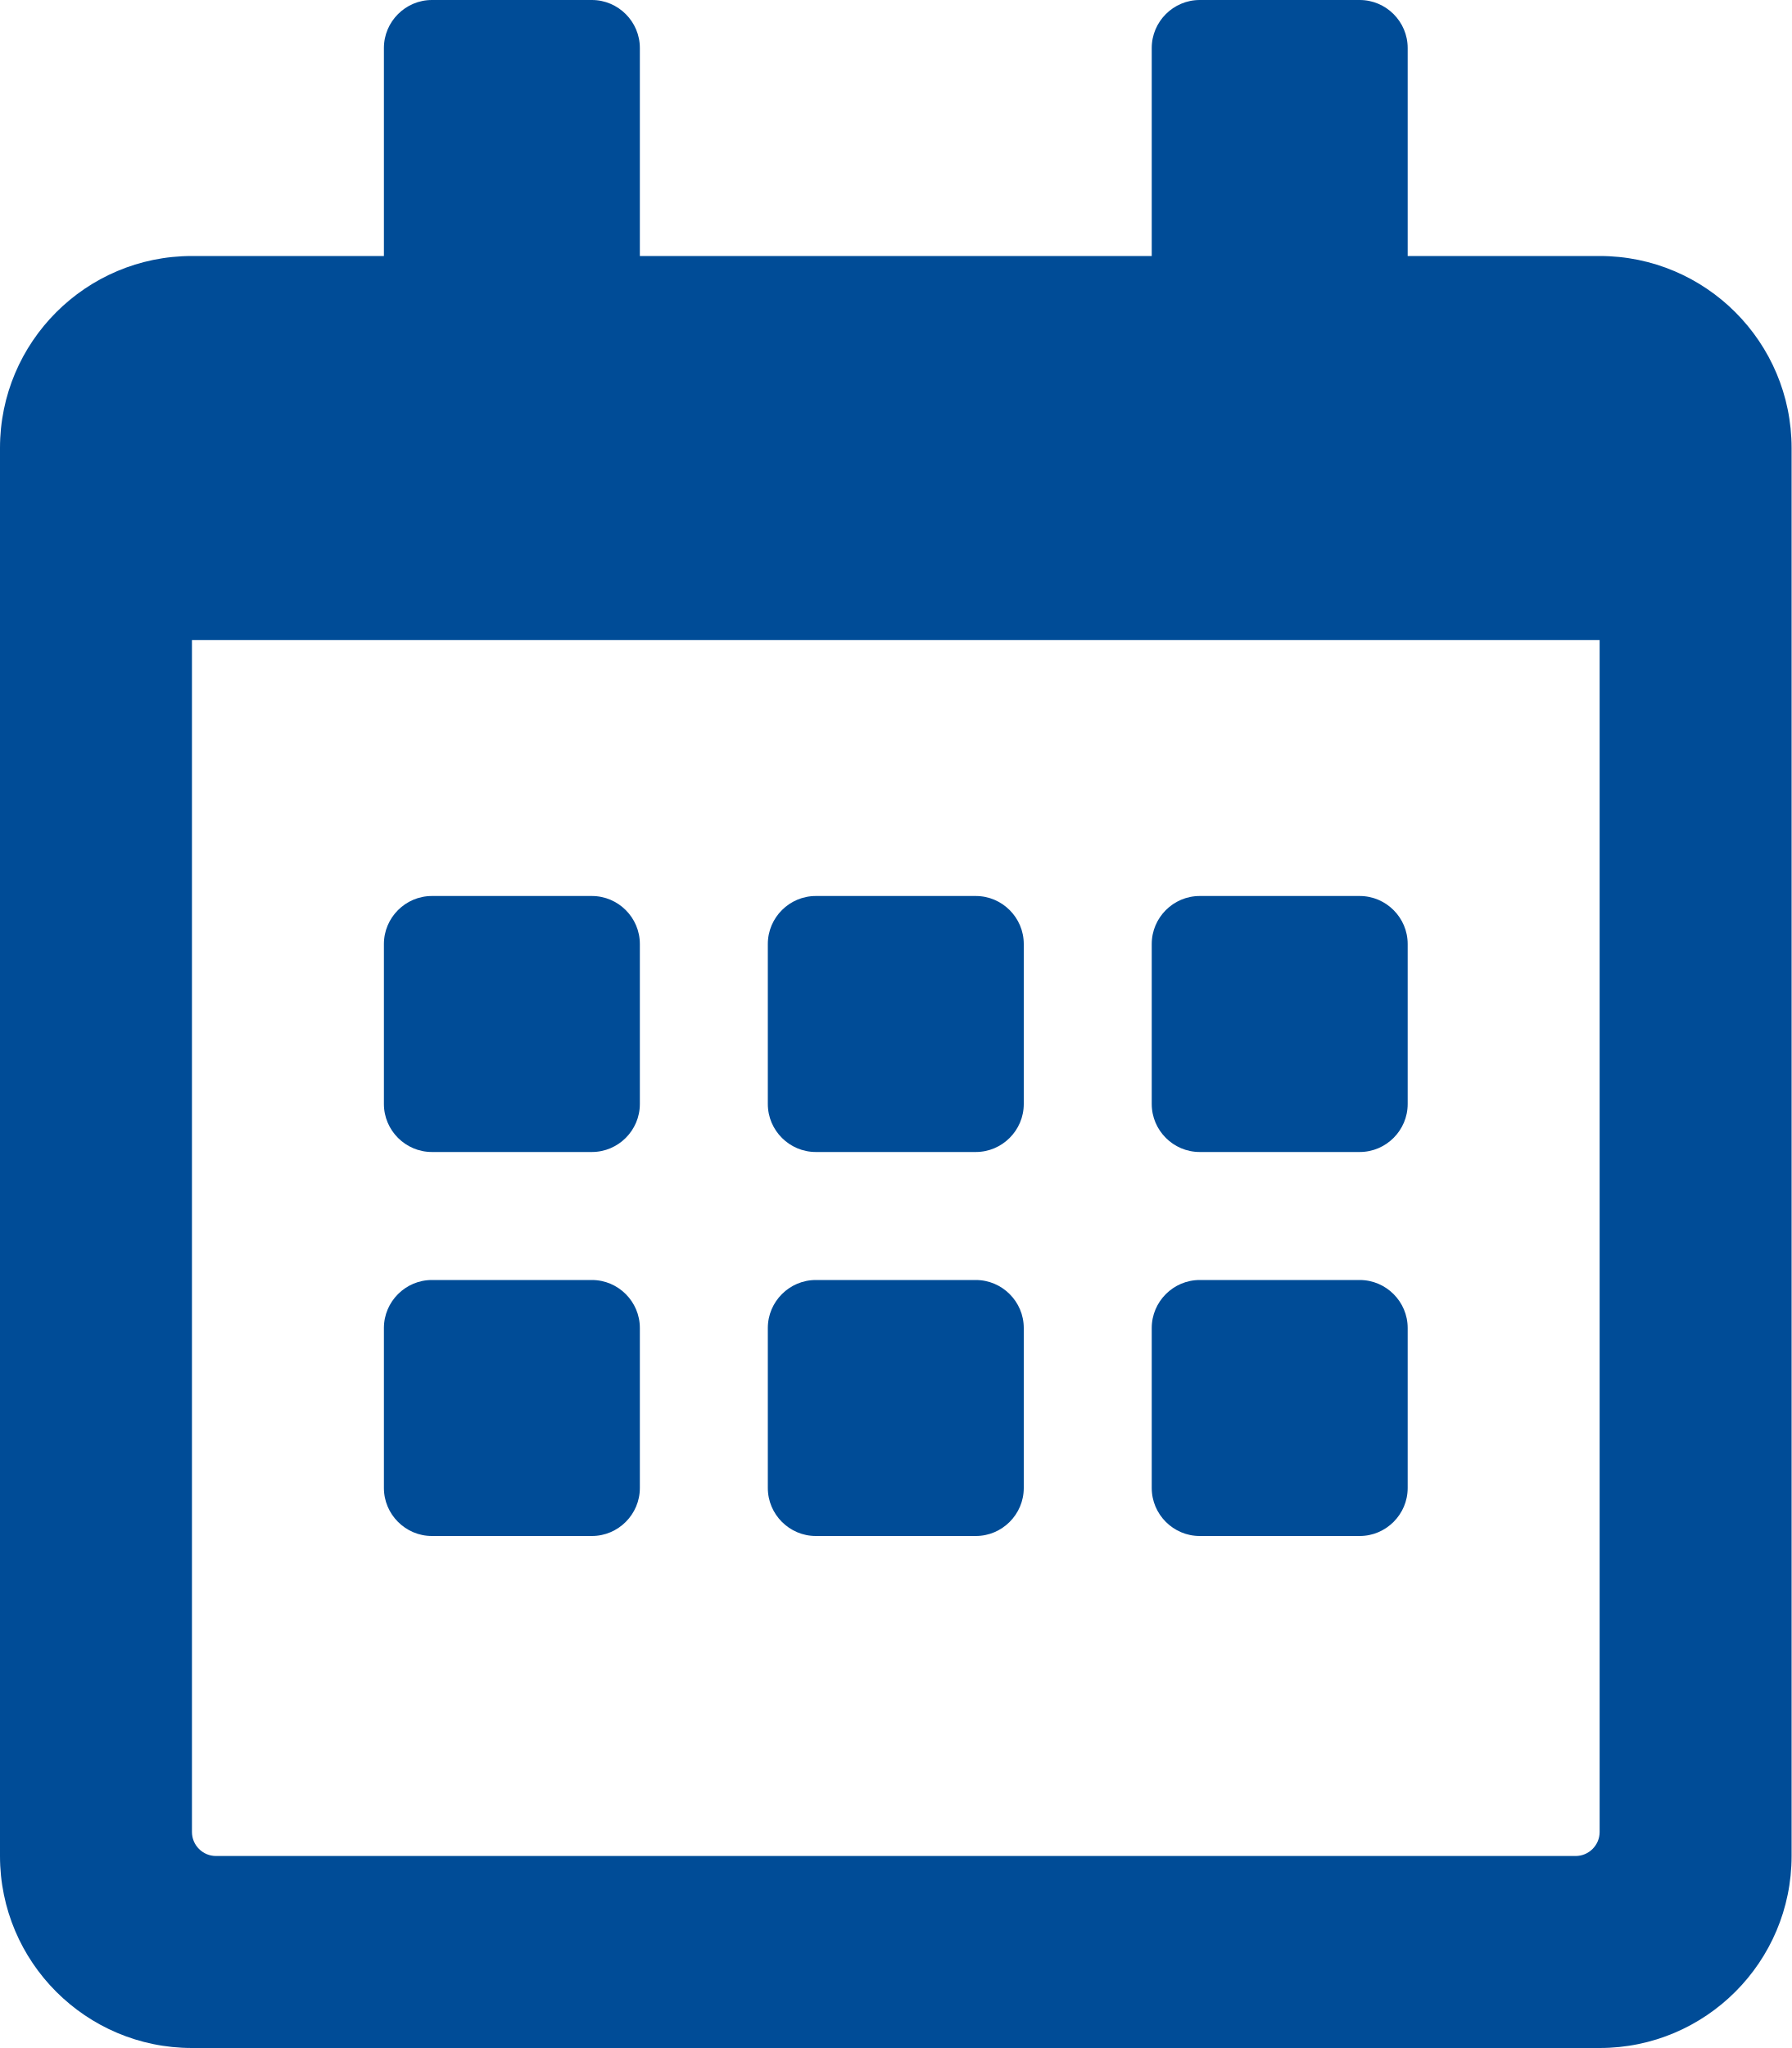
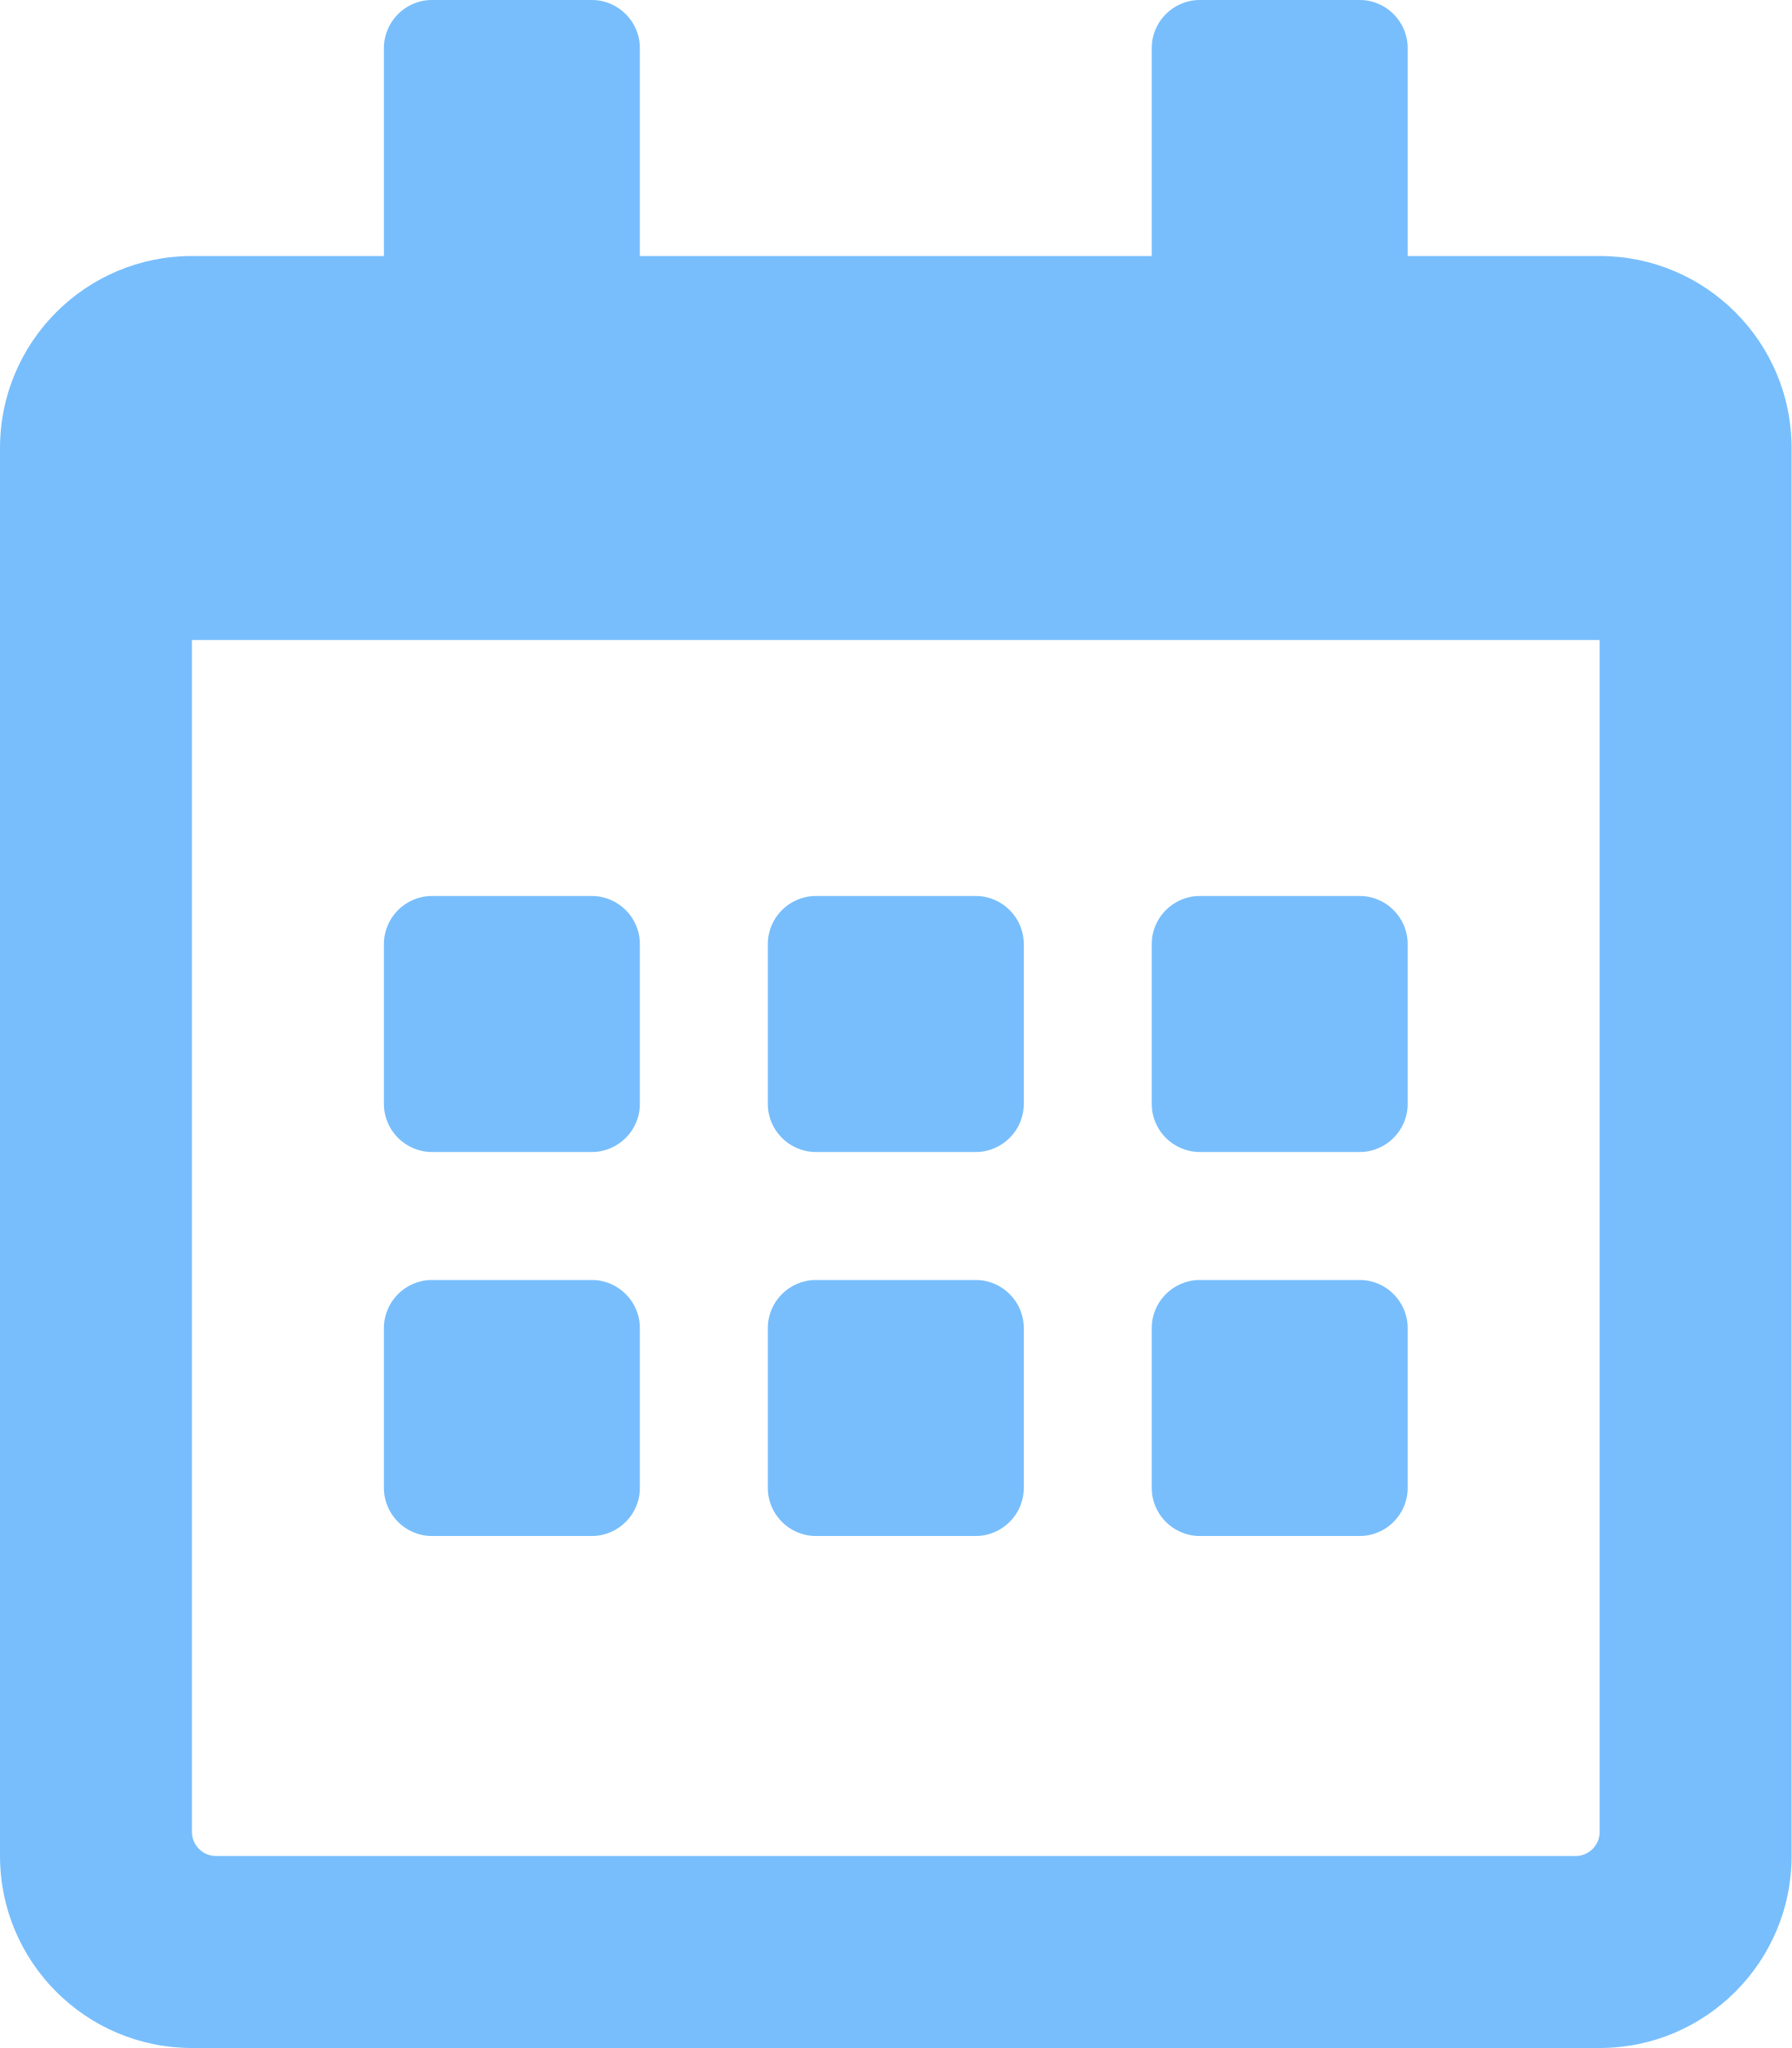
<svg xmlns="http://www.w3.org/2000/svg" viewBox="0 0 448 512">
-   <path fill="#004C97" d="M148 288h-40c-6.6 0-12-5.4-12-12v-40c0-6.6 5.4-12 12-12h40c6.6 0 12 5.4 12 12v40c0 6.6-5.4 12-12 12zm108-12v-40c0-6.6-5.4-12-12-12h-40c-6.6 0-12 5.4-12 12v40c0 6.6 5.4 12 12 12h40c6.6 0 12-5.4 12-12zm96 0v-40c0-6.6-5.4-12-12-12h-40c-6.6 0-12 5.4-12 12v40c0 6.6 5.4 12 12 12h40c6.6 0 12-5.4 12-12zm-96 96v-40c0-6.6-5.4-12-12-12h-40c-6.6 0-12 5.4-12 12v40c0 6.6 5.4 12 12 12h40c6.6 0 12-5.4 12-12zm-96 0v-40c0-6.6-5.4-12-12-12h-40c-6.6 0-12 5.4-12 12v40c0 6.6 5.4 12 12 12h40c6.6 0 12-5.4 12-12zm192 0v-40c0-6.6-5.4-12-12-12h-40c-6.6 0-12 5.4-12 12v40c0 6.6 5.4 12 12 12h40c6.6 0 12-5.4 12-12zm96-260v352c0 26.5-21.5 48-48 48H48c-26.5 0-48-21.5-48-48V112c0-26.5 21.5-48 48-48h48V12c0-6.6 5.4-12 12-12h40c6.6 0 12 5.4 12 12v52h128V12c0-6.6 5.4-12 12-12h40c6.6 0 12 5.4 12 12v52h48c26.5 0 48 21.5 48 48zm-48 346V160H48v298c0 3.3 2.7 6 6 6h340c3.3 0 6-2.7 6-6z" />
+   <path fill="#78BEFD" d="M148 288h-40c-6.6 0-12-5.4-12-12v-40c0-6.6 5.4-12 12-12h40c6.6 0 12 5.4 12 12v40c0 6.6-5.4 12-12 12zm108-12v-40c0-6.6-5.4-12-12-12h-40c-6.6 0-12 5.4-12 12v40c0 6.6 5.4 12 12 12h40c6.6 0 12-5.4 12-12zm96 0v-40c0-6.6-5.4-12-12-12h-40c-6.6 0-12 5.4-12 12v40c0 6.6 5.4 12 12 12h40c6.6 0 12-5.4 12-12zm-96 96v-40c0-6.6-5.4-12-12-12h-40c-6.6 0-12 5.4-12 12v40c0 6.6 5.4 12 12 12h40c6.6 0 12-5.4 12-12zm-96 0v-40c0-6.6-5.4-12-12-12h-40c-6.6 0-12 5.4-12 12v40c0 6.6 5.4 12 12 12h40c6.6 0 12-5.4 12-12zm192 0v-40c0-6.6-5.4-12-12-12h-40c-6.6 0-12 5.4-12 12v40c0 6.6 5.4 12 12 12h40c6.6 0 12-5.4 12-12zm96-260v352c0 26.5-21.5 48-48 48H48c-26.5 0-48-21.5-48-48V112c0-26.5 21.5-48 48-48h48V12c0-6.6 5.4-12 12-12h40c6.6 0 12 5.4 12 12v52h128V12c0-6.6 5.4-12 12-12h40c6.6 0 12 5.4 12 12v52h48c26.5 0 48 21.5 48 48zm-48 346V160H48v298c0 3.3 2.7 6 6 6h340c3.3 0 6-2.7 6-6z" />
</svg>
